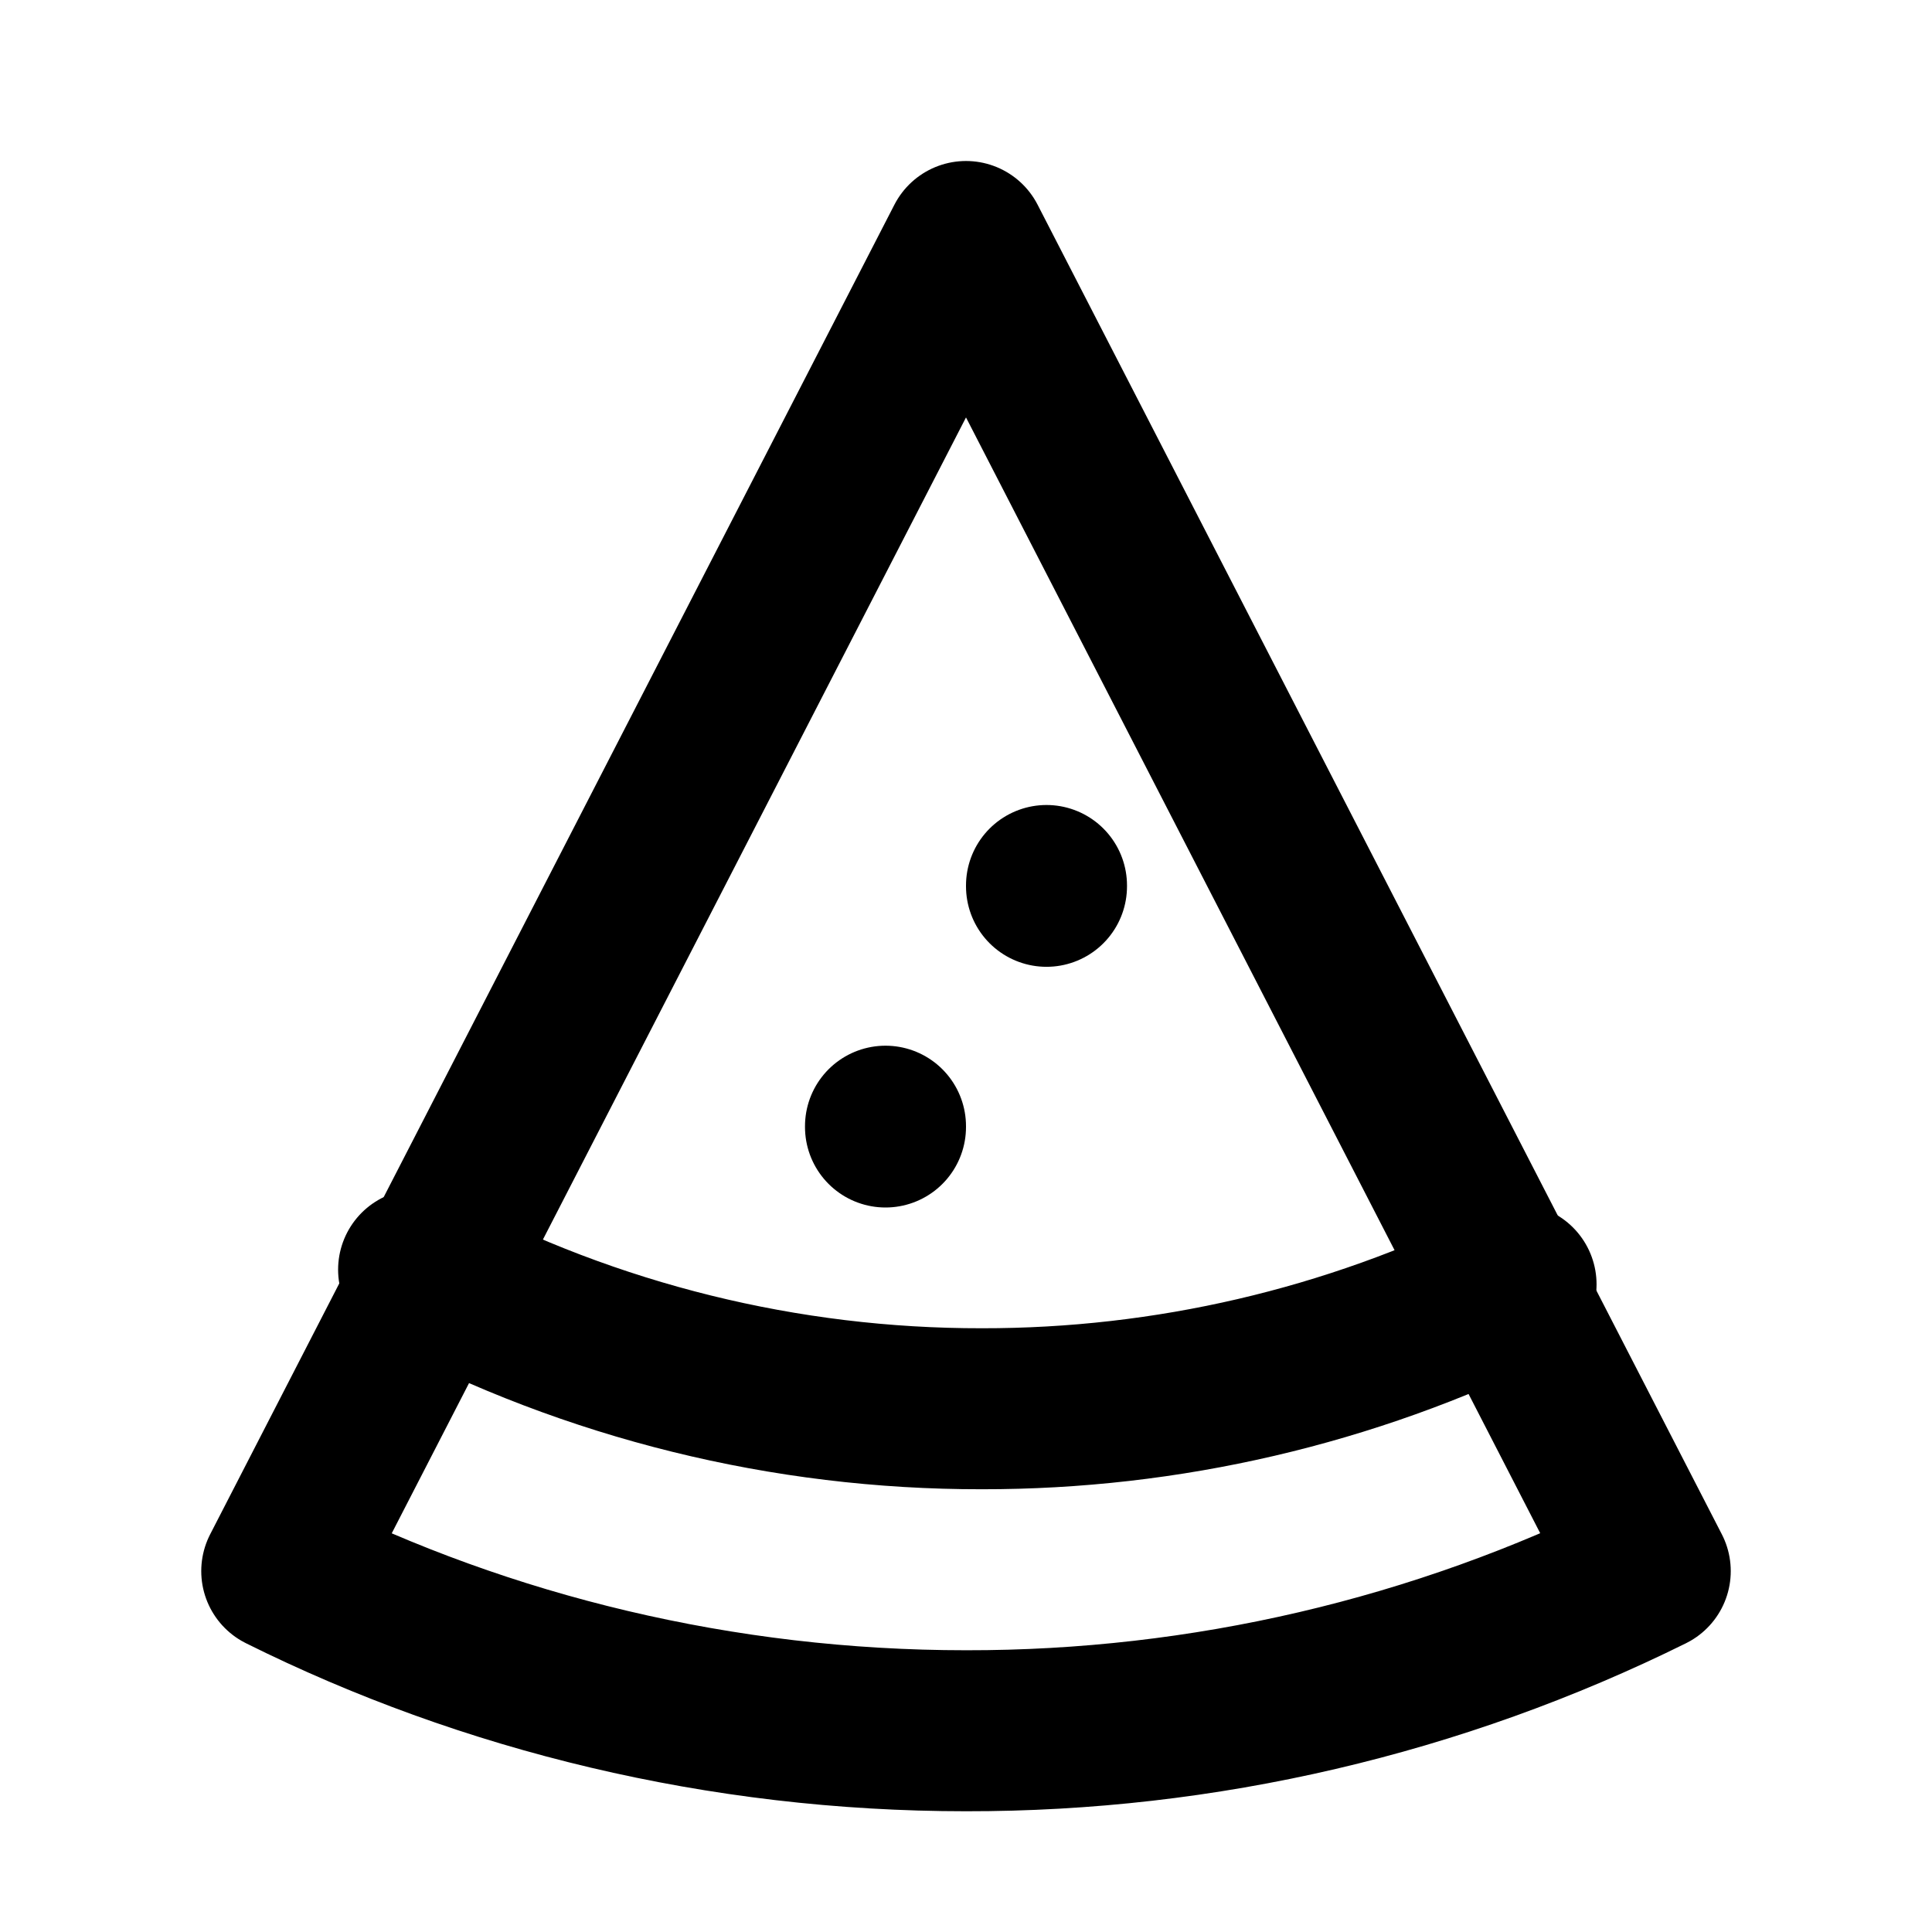
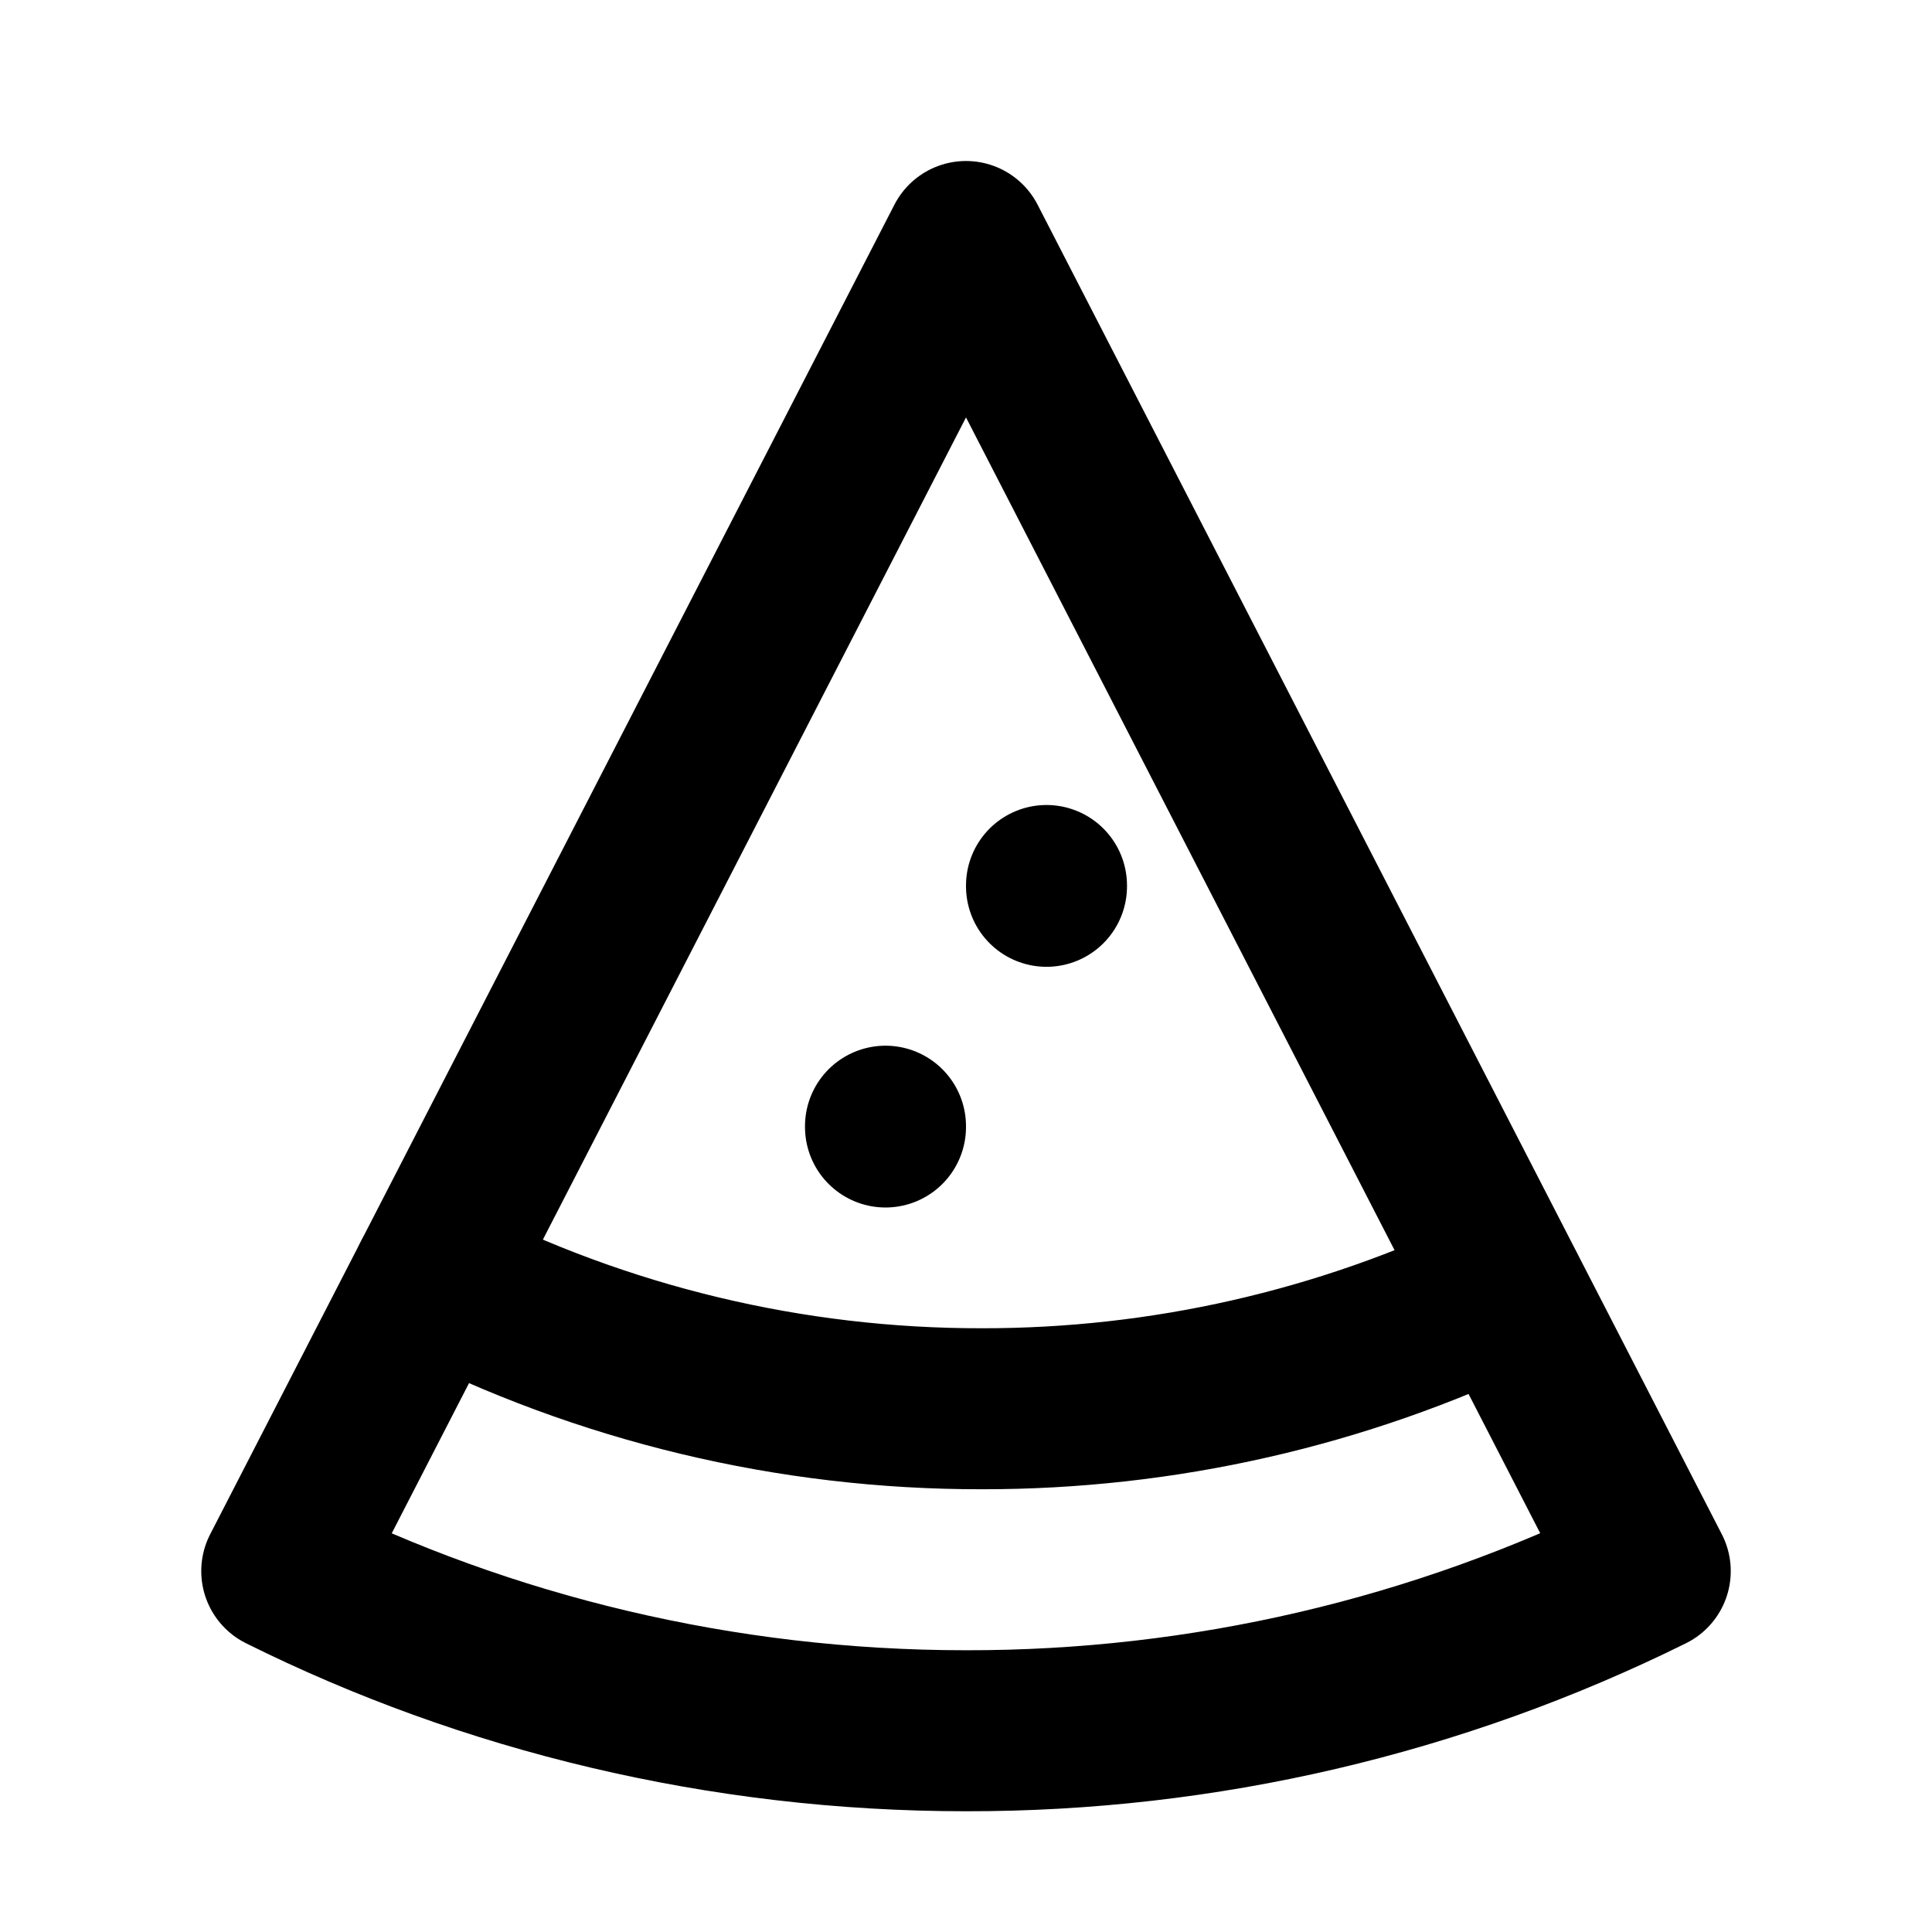
<svg xmlns="http://www.w3.org/2000/svg" width="24" height="24" viewBox="0 0 24 24" stroke-width="2" stroke="currentColor" fill="none" stroke-linecap="round" stroke-linejoin="round">
  <path d="M12 21.5c-3.04 0 -5.952 -.714 -8.5 -1.983l8.5 -16.517l8.5 16.517a19.09 19.09 0 0 1 -8.5 1.983z" />
-   <path d="M5.2 15.772a14.939 14.939 0 0 0 6.995 1.728a14.944 14.944 0 0 0 6.638 -1.545" />
-   <line x1="13" y1="11.01" x2="13" y2="11" />
-   <line x1="11" y1="14" x2="11" y2="13.99" />
+   <path d="M5.38 15.866a14.94 14.94 0 0 0 6.815 1.634a14.944 14.944 0 0 0 6.502 -1.479" />
+   <path d="M13 11.01v-.01" />
+   <path d="M11 14v-.01" />
</svg>
